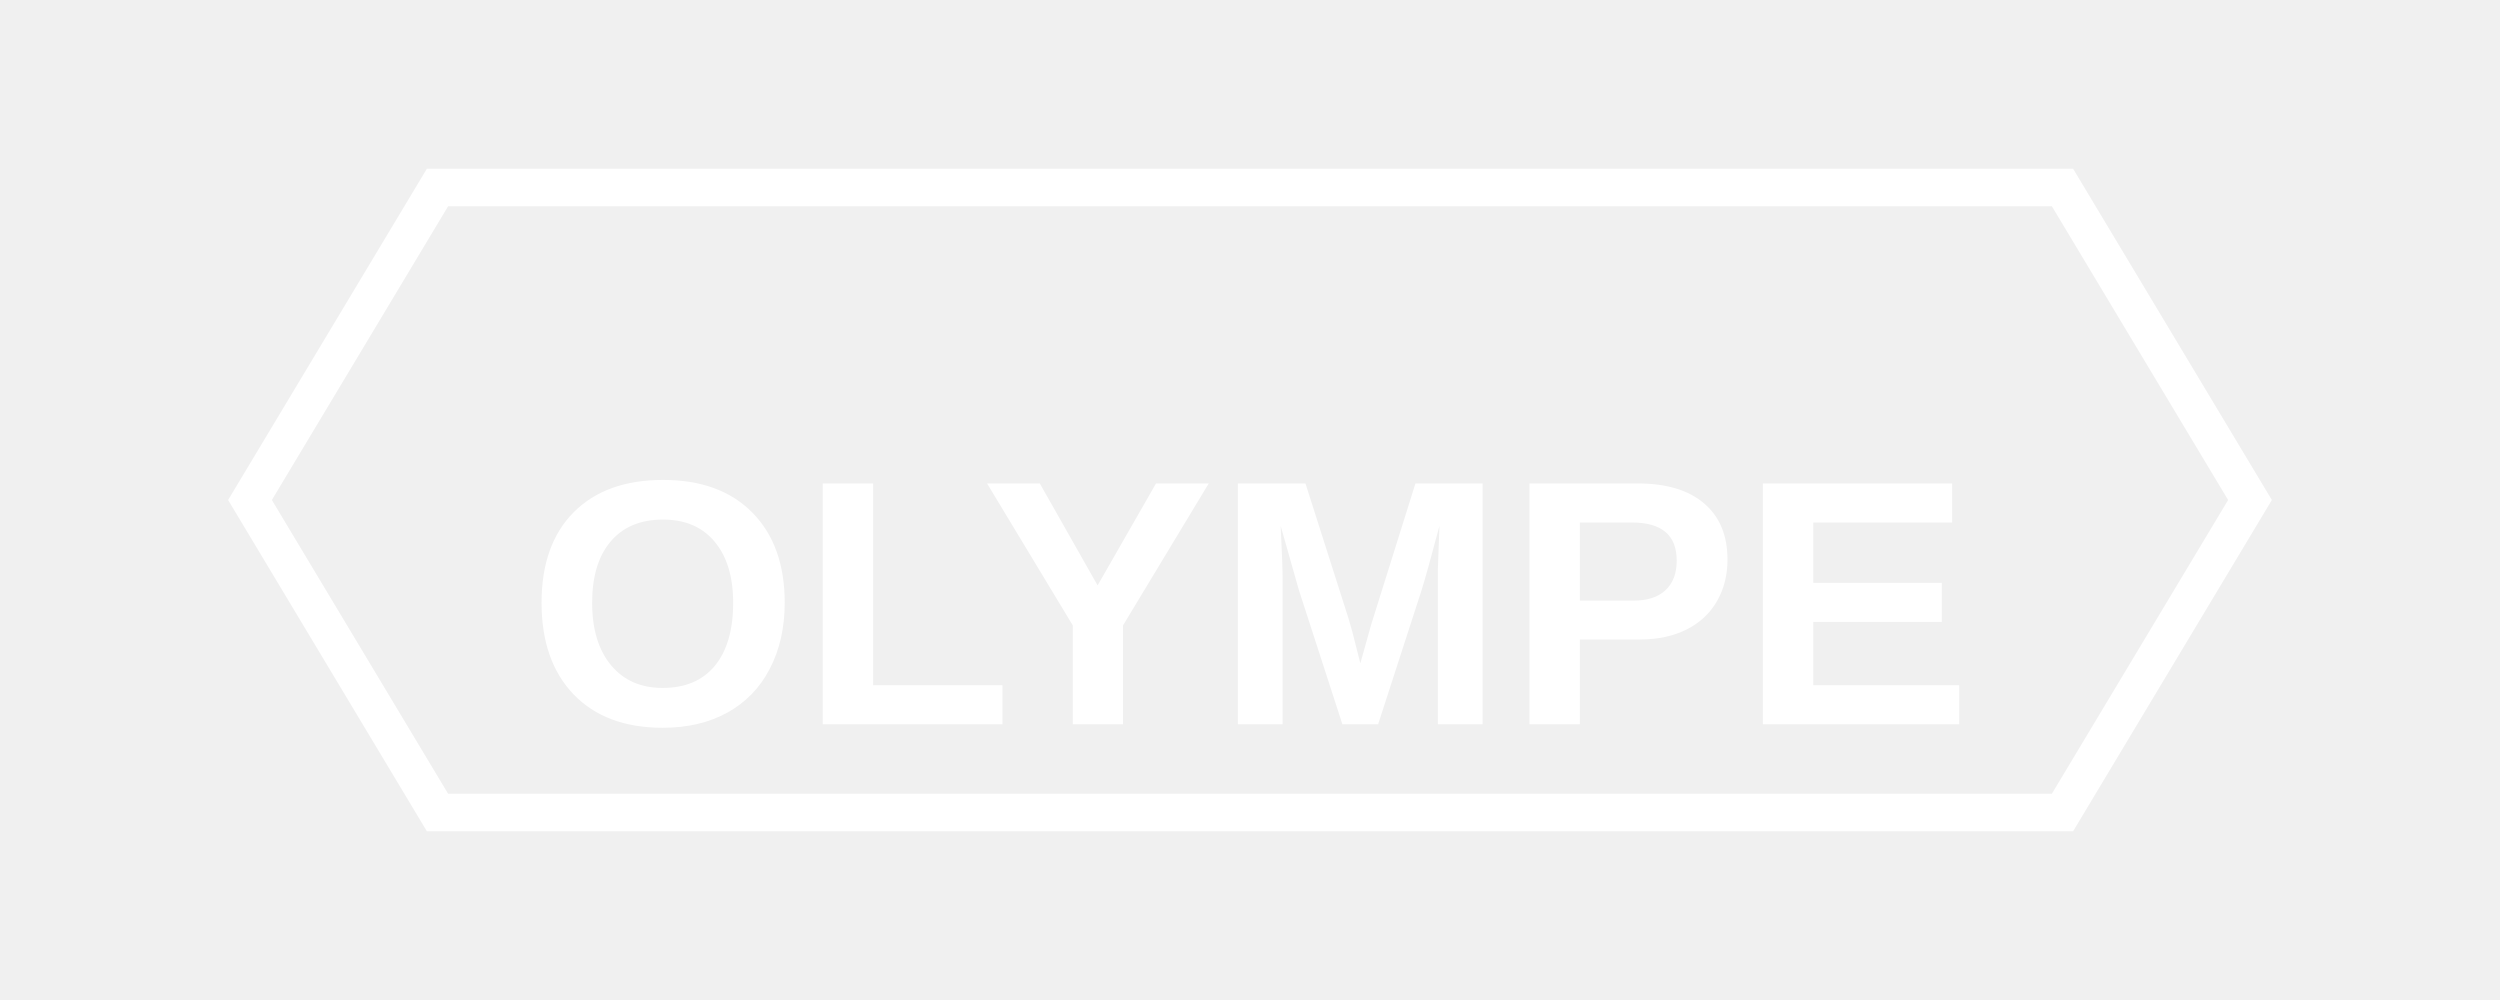
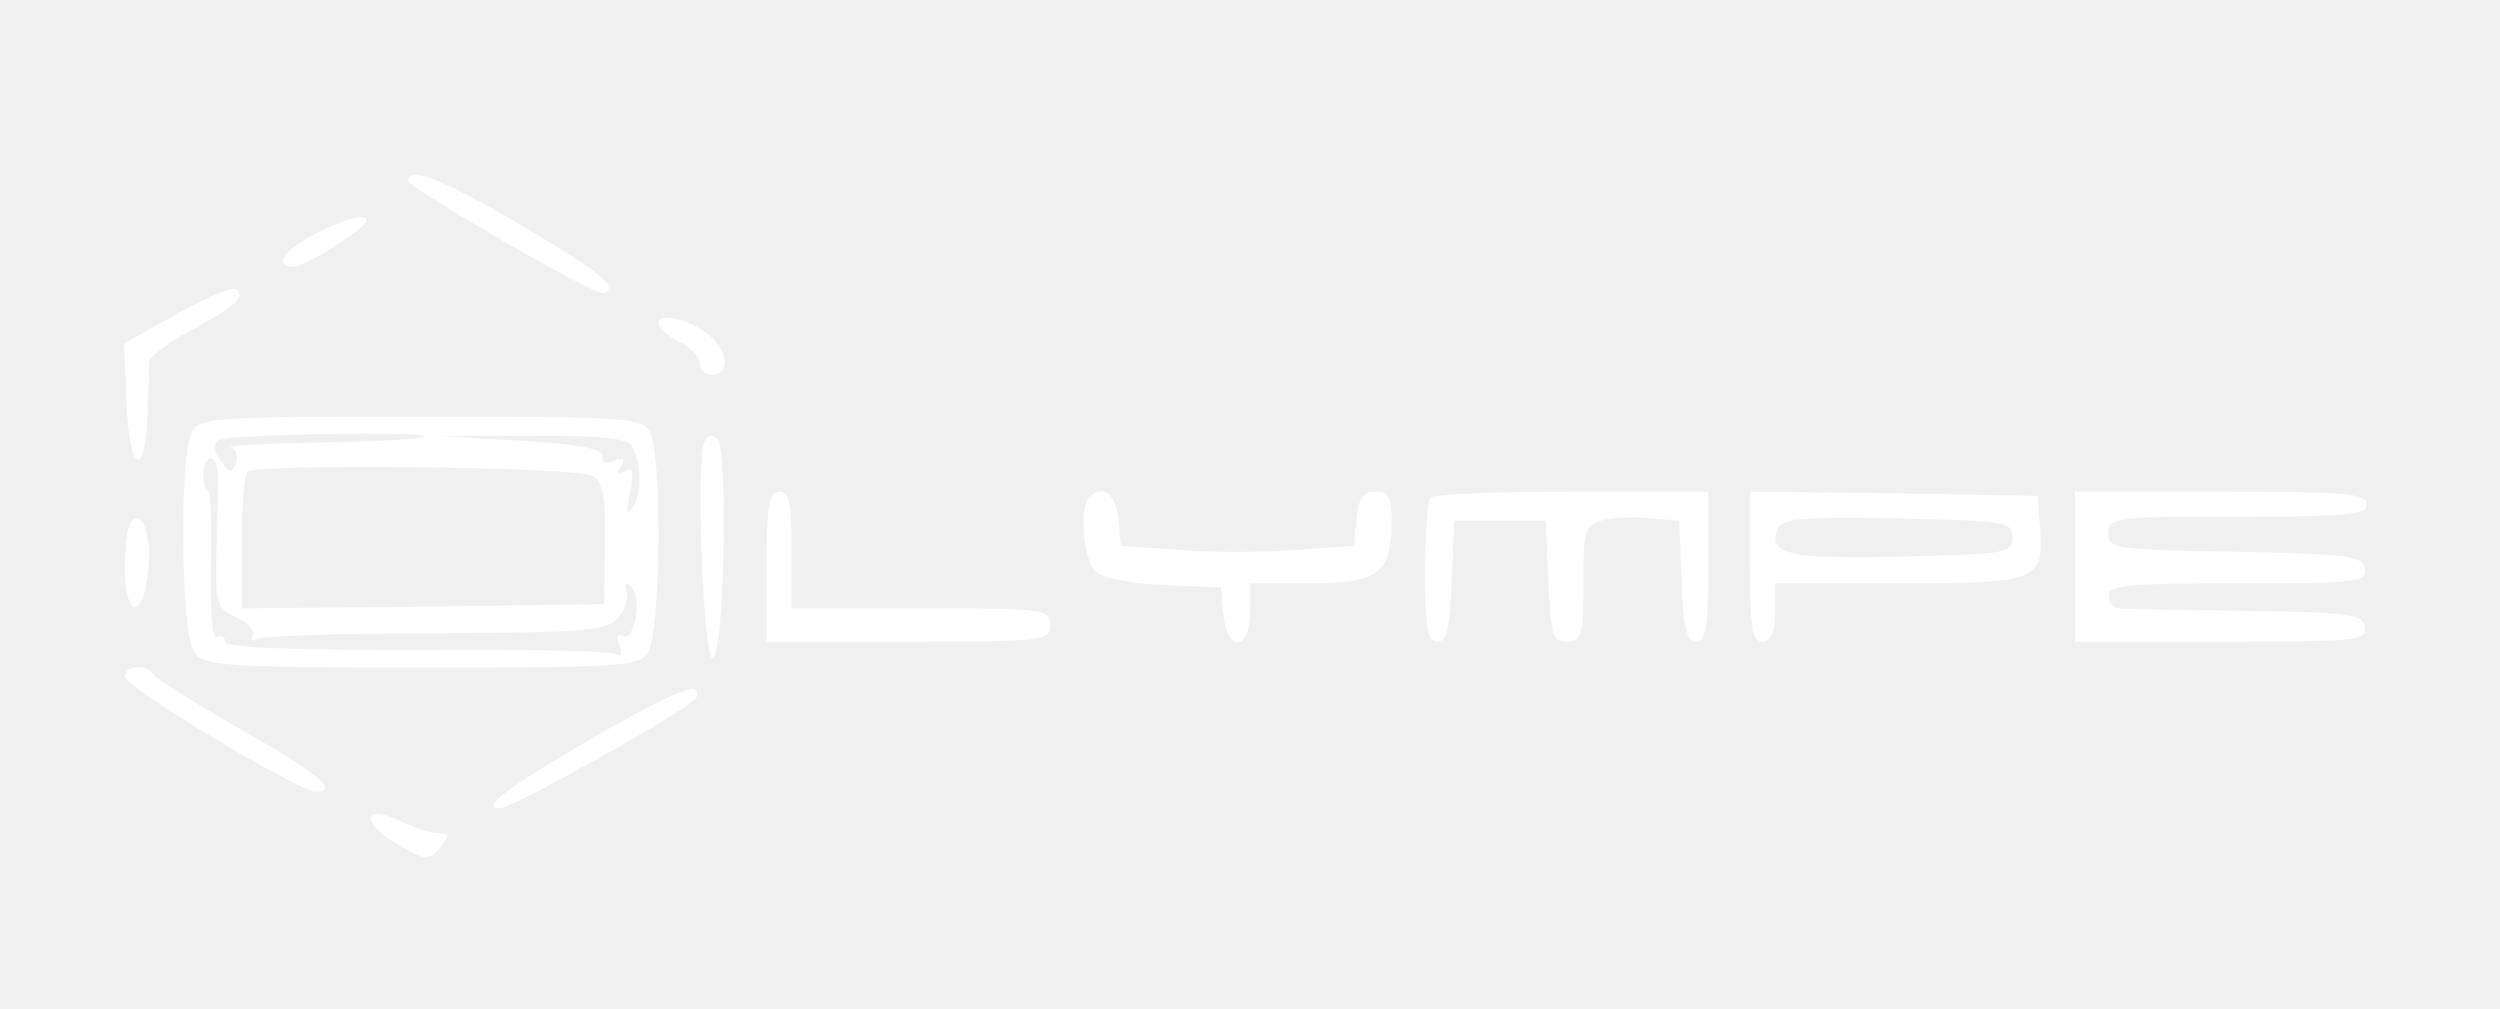
- <svg xmlns="http://www.w3.org/2000/svg" width="200" height="80" viewBox="0 0 200 80">
-   <defs>
-     <clipPath id="hexClipDark">
-       <polygon points="20,40 35,15 165,15 180,40 165,65 35,65" />
-     </clipPath>
-   </defs>
-   <polygon points="20,40 35,15 165,15 180,40 165,65 35,65" fill="none" stroke="#FFFFFF" stroke-width="3" />
-   <text x="100" y="50" font-family="Arial, Helvetica, sans-serif" font-size="28" font-weight="bold" fill="#FFFFFF" text-anchor="middle" dominant-baseline="middle">OLYMPE</text>
+ <svg xmlns="http://www.w3.org/2000/svg" version="1.0" width="300pt" height="121pt" viewBox="0 0 300 121" preserveAspectRatio="xMidYMid meet">
+   <g transform="translate(0,121) scale(0.1,-0.1)" fill="#FFFFFF" stroke="none">
+     <path d="M490 993 c1 -9 224 -138 234 -135 19 7 1 22 -94 79 -97 57 -140 75 -140 56z" />
+     <path d="M378 929 c-38 -19 -50 -39 -25 -39 13 0 87 47 87 55 0 10 -26 3 -62 -16z" />
+     <path d="M212 833 l-63 -35 3 -72 c3 -82 22 -93 25 -13 1 28 2 57 2 63 1 6 23 23 51 38 52 28 66 41 53 49 -5 3 -37 -11 -71 -30z" />
+     <path d="M790 822 c0 -5 11 -15 25 -22 14 -7 25 -19 25 -27 0 -7 7 -13 15 -13 16 0 20 18 7 36 -15 24 -72 44 -72 26z" />
+     <path d="M230 691 c-15 -29 -13 -243 3 -264 11 -16 38 -18 272 -18 236 0 260 1 272 17 16 22 18 236 3 265 -10 18 -24 19 -275 19 -251 0 -265 -1 -275 -19z m279 -5 c-3 -3 -59 -6 -124 -7 -66 -1 -115 -4 -108 -6 7 -2 9 -11 6 -19 -4 -12 -8 -12 -18 3 -9 12 -10 20 -3 25 13 7 255 11 247 4z m248 -10 c13 -20 14 -56 3 -74 -9 -13 -9 -10 -4 17 5 26 3 32 -6 26 -9 -6 -11 -4 -5 5 6 10 4 12 -8 7 -10 -4 -16 -2 -14 6 1 8 -27 14 -98 18 l-100 6 113 0 c74 1 115 -3 119 -11z m-496 -33 c1 -10 0 -51 -1 -90 -2 -69 0 -73 24 -84 14 -7 23 -16 19 -22 -3 -6 -2 -7 4 -4 6 4 102 7 215 7 181 1 207 3 220 19 8 9 12 23 10 31 -3 10 -1 12 6 5 13 -13 3 -67 -11 -58 -6 4 -8 0 -4 -11 4 -10 3 -15 -3 -11 -6 4 -114 6 -240 5 -160 0 -230 3 -230 10 0 6 -4 9 -10 5 -5 -3 -8 30 -7 85 1 49 0 90 -3 90 -3 0 -6 9 -6 20 0 25 16 27 17 3z m450 -4 c12 -6 16 -24 15 -81 l-1 -73 -217 -3 -218 -2 0 78 c0 43 3 82 7 86 10 10 394 6 414 -5z" />
+     <path d="M845 679 c-10 -26 -1 -259 10 -259 14 0 19 250 6 263 -7 7 -12 5 -16 -4z" />
+     <path d="M920 530 l0 -90 170 0 c163 0 170 1 170 20 0 19 -7 20 -155 20 l-155 0 0 70 c0 56 -3 70 -15 70 -12 0 -15 -17 -15 -90z" />
+     <path d="M1307 613 c-12 -12 -7 -74 7 -88 8 -9 41 -15 82 -17 l69 -3 3 -32 c5 -47 32 -44 32 2 l0 35 71 0 c83 0 98 11 99 73 0 30 -4 37 -19 37 -15 0 -21 -8 -23 -32 l-3 -33 -70 -5 c-38 -3 -101 -3 -140 0 l-70 5 -3 33 c-3 30 -19 41 -35 25z" />
+     <path d="M1717 613 c-4 -3 -7 -44 -7 -90 0 -66 3 -83 15 -83 11 0 15 17 17 73 l3 72 55 0 55 0 3 -72 c3 -65 5 -73 22 -73 18 0 20 7 20 70 0 65 2 70 24 76 13 3 38 4 57 2 l34 -3 3 -72 c2 -56 6 -73 17 -73 12 0 15 18 15 90 l0 90 -163 0 c-90 0 -167 -3 -170 -7z" />
+     <path d="M2100 530 c0 -73 3 -90 15 -90 10 0 15 11 15 35 l0 35 149 0 c167 0 174 3 169 67 l-3 38 -172 3 -173 2 0 -90z m315 35 c0 -19 -8 -20 -134 -23 -136 -3 -159 3 -148 33 6 13 26 15 144 13 130 -3 138 -4 138 -23z" />
+     <path d="M2490 530 l0 -90 176 0 c162 0 175 1 172 18 -3 15 -19 17 -143 19 -77 1 -146 2 -152 3 -7 0 -13 7 -13 15 0 13 24 15 156 15 143 0 155 1 152 18 -3 15 -20 17 -156 20 -144 2 -152 4 -152 22 0 19 7 20 155 20 131 0 155 2 155 15 0 13 -26 15 -175 15 l-175 0 0 -90z" />
+     <path d="M157 584 c-4 -4 -7 -29 -7 -56 0 -63 24 -61 28 2 3 41 -7 68 -21 54z" />
+     <path d="M150 398 c0 -13 209 -138 229 -138 29 0 2 23 -89 74 -54 31 -102 61 -105 66 -9 14 -35 12 -35 -2z" />
+     <path d="M719 329 c-112 -65 -144 -89 -119 -89 14 0 215 112 233 130 5 4 5 10 0 13 -6 4 -57 -21 -114 -54z" />
+     <path d="M445 230 c-3 -5 9 -19 27 -30 40 -24 42 -24 58 -5 10 12 9 15 -4 15 -9 0 -30 7 -46 15 -18 9 -31 11 -35 5z" />
+   </g>
</svg>
